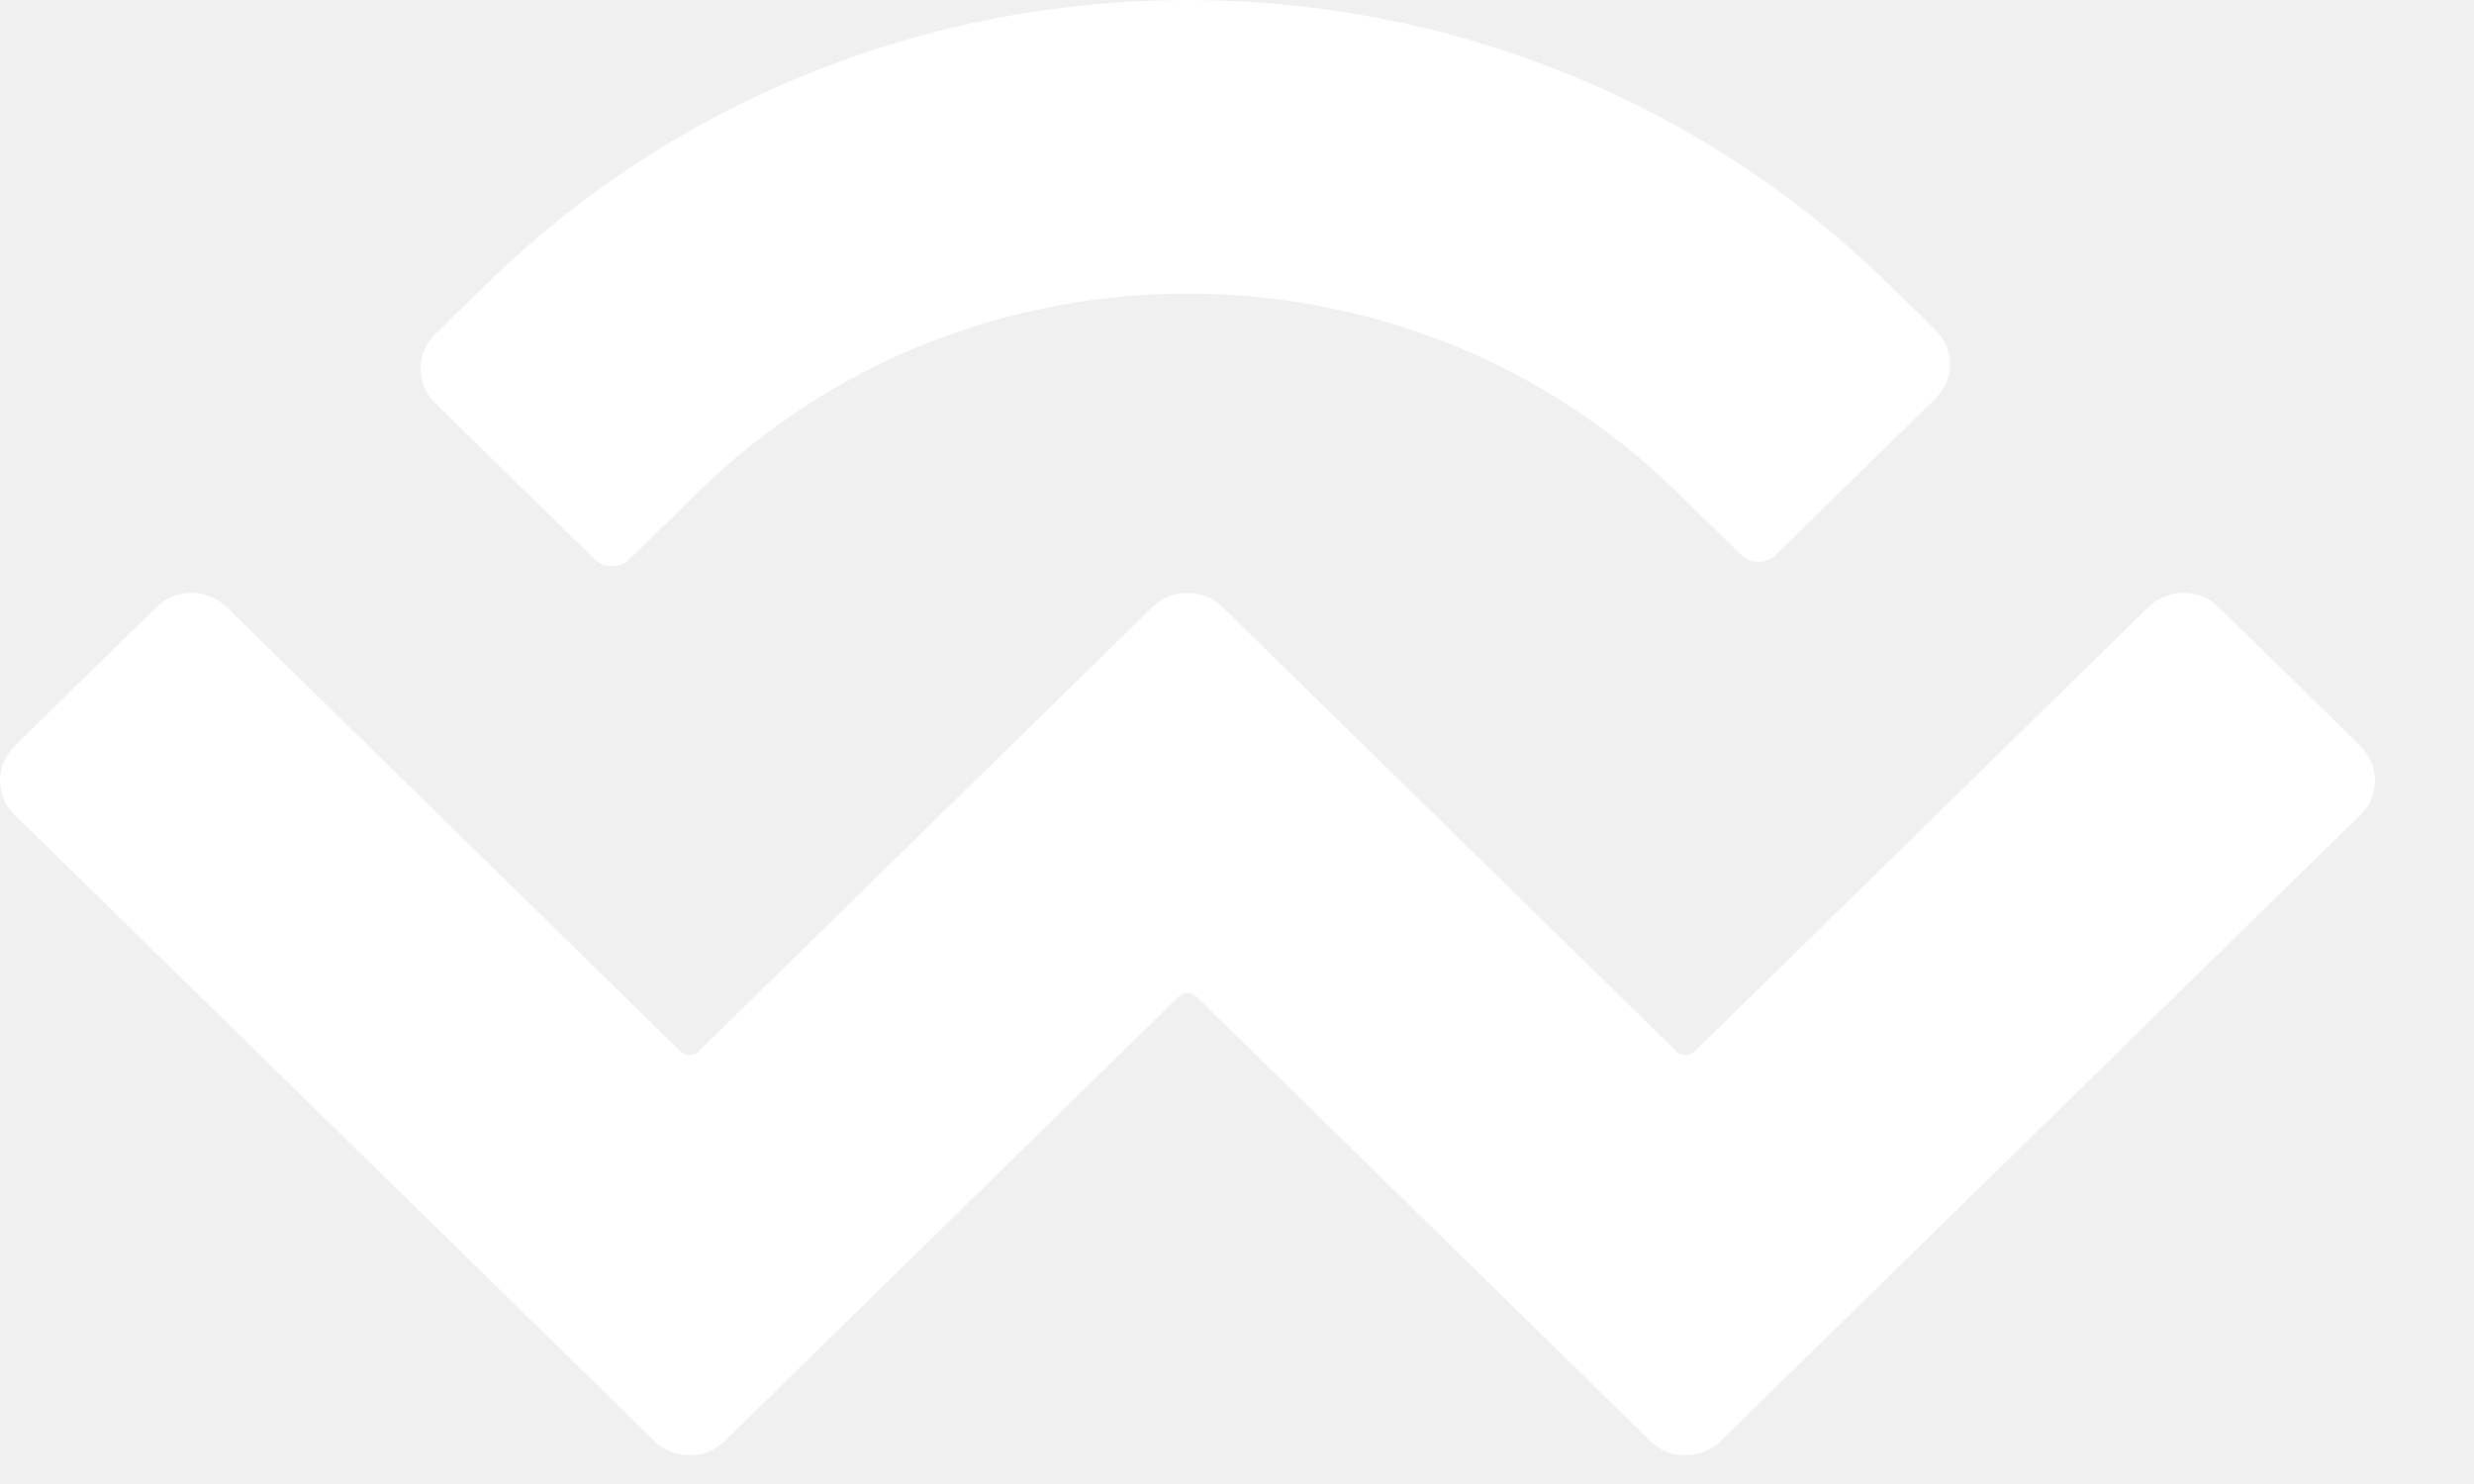
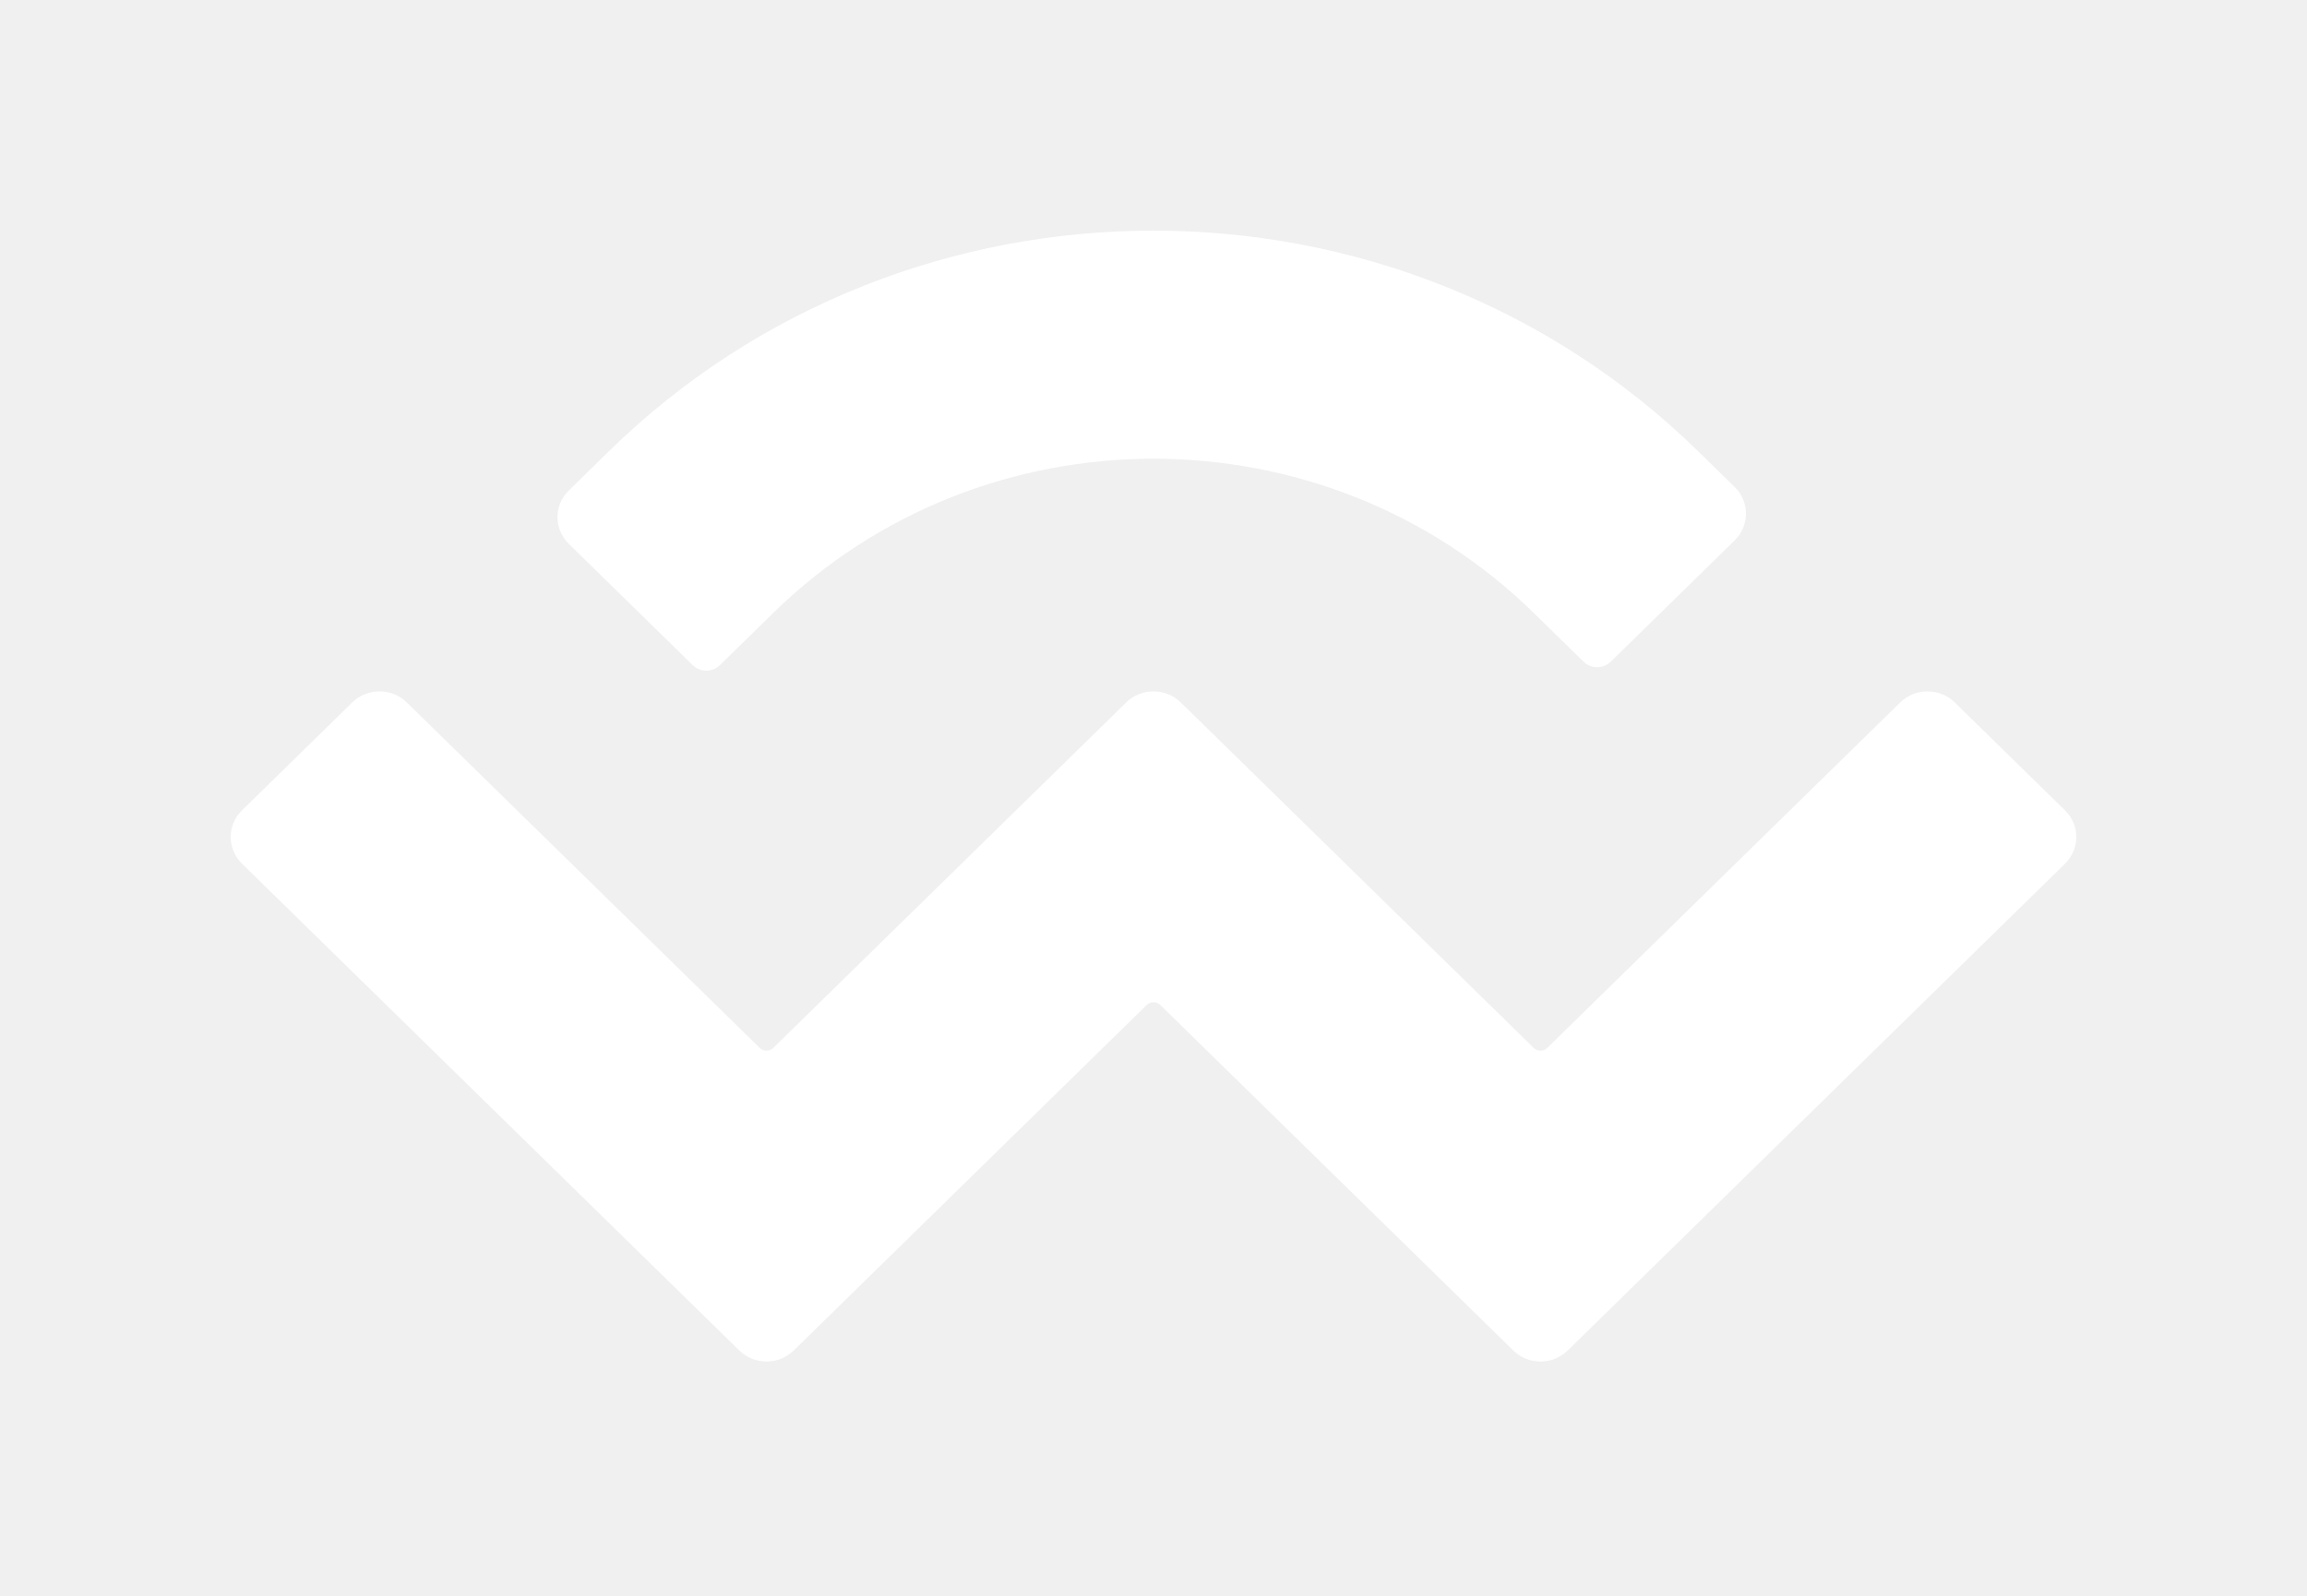
- <svg xmlns="http://www.w3.org/2000/svg" width="20" height="12" viewBox="0 0 20 12" fill="none">
-   <path d="M3.931 2.299C7.062 -0.766 12.138 -0.766 15.269 2.299L15.646 2.668C15.803 2.821 15.803 3.07 15.646 3.223L14.357 4.485C14.279 4.562 14.152 4.562 14.074 4.485L13.555 3.978C11.371 1.839 7.829 1.839 5.645 3.978L5.09 4.521C5.011 4.598 4.884 4.598 4.806 4.521L3.517 3.259C3.36 3.106 3.36 2.857 3.517 2.704L3.931 2.299ZM17.935 4.909L19.083 6.033C19.239 6.186 19.239 6.434 19.083 6.588L13.909 11.653C13.753 11.806 13.499 11.806 13.342 11.653L9.671 8.058C9.632 8.02 9.568 8.02 9.529 8.058L5.858 11.653C5.701 11.806 5.447 11.806 5.291 11.653L0.117 6.588C-0.039 6.434 -0.039 6.186 0.117 6.033L1.265 4.909C1.421 4.756 1.675 4.756 1.832 4.909L5.503 8.504C5.542 8.542 5.606 8.542 5.645 8.504L9.316 4.909C9.473 4.756 9.727 4.756 9.883 4.909L13.555 8.504C13.594 8.542 13.658 8.542 13.697 8.504L17.368 4.909C17.525 4.756 17.779 4.756 17.935 4.909Z" fill="white" />
+ <svg xmlns="http://www.w3.org/2000/svg" fill="none" height="332" viewBox="0 0 480 332" width="480">
+   <path d="m126.613 93.984c62.622-61.312 164.152-61.312 226.775 0l7.536 7.379c3.131 3.066 3.131 8.036 0 11.102l-25.781 25.242c-1.566 1.533-4.104 1.533-5.67 0l-10.371-10.154c-43.687-42.773-114.517-42.773-158.204 0l-11.107 10.874c-1.565 1.533-4.103 1.533-5.669 0l-25.781-25.242c-3.132-3.066-3.132-8.036 0-11.102zm280.093 52.204 22.946 22.465c3.131 3.066 3.131 8.036 0 11.102l-103.463 101.301c-3.131 3.065-8.208 3.065-11.339 0l-73.432-71.896c-.783-.767-2.052-.767-2.835 0l-73.43 71.896c-3.131 3.065-8.208 3.065-11.339 0l-103.466-101.302c-3.131-3.066-3.131-8.036 0-11.102l22.946-22.466c3.131-3.065 8.208-3.065 11.339 0l73.433 71.897c.782.767 2.051.767 2.834 0l73.429-71.897c3.131-3.065 8.208-3.065 11.339 0l73.433 71.897c.783.767 2.052.767 2.835 0l73.431-71.895c3.132-3.066 8.208-3.066 11.339 0z" fill="#fff" />
</svg>
